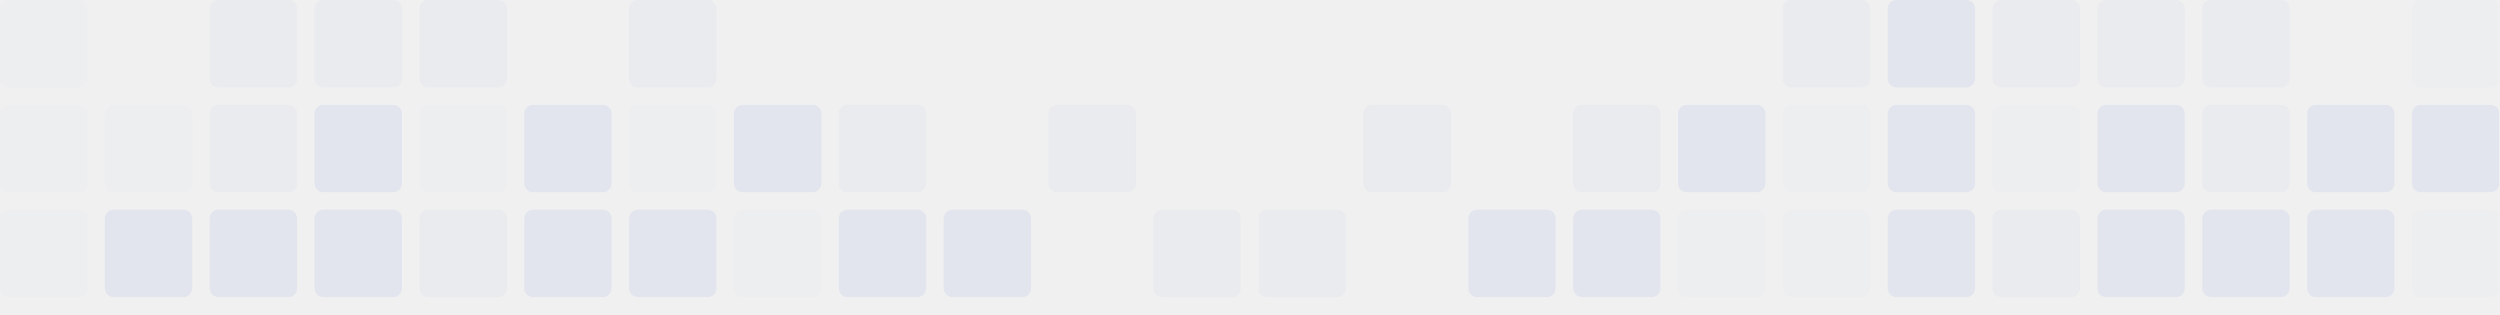
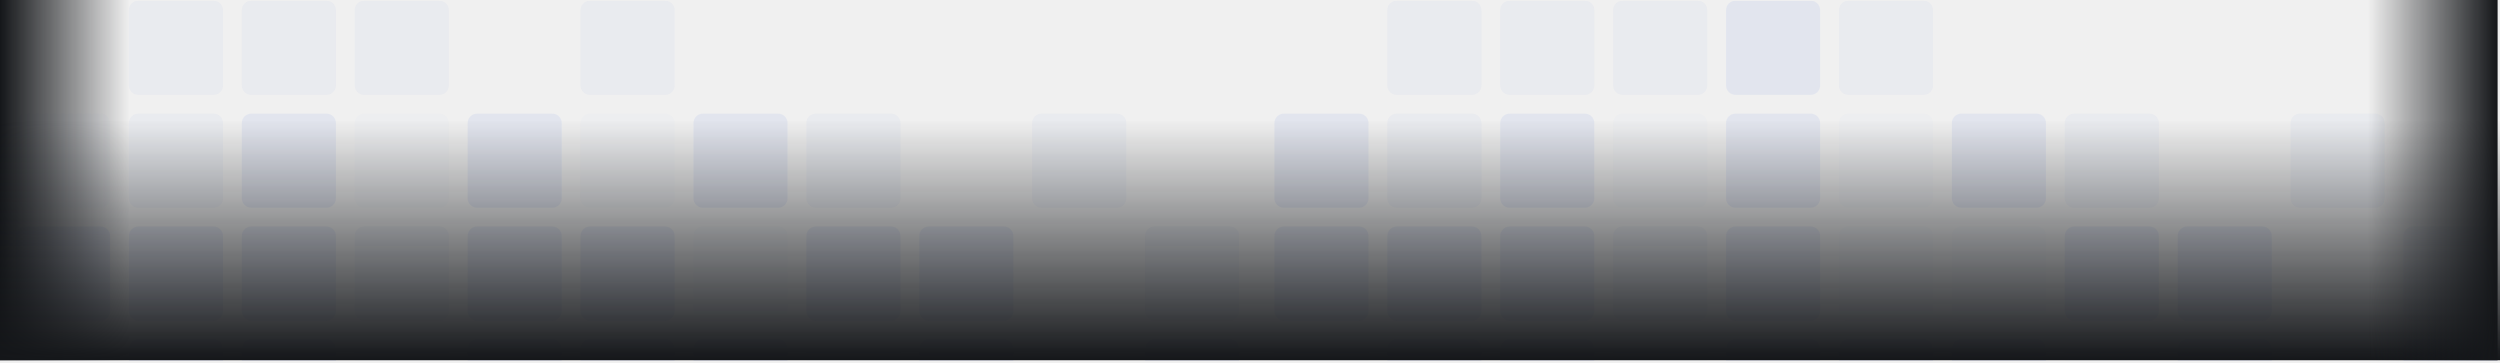
- <svg xmlns="http://www.w3.org/2000/svg" width="1121" height="141" viewBox="0 0 1121 141" fill="none">
-   <g clip-path="url(#clip0_941_4811)">
-     <g opacity="0.07" clip-path="url(#clip1_941_4811)">
-       <rect opacity="0.5" width="39.18" height="39.18" rx="3.918" transform="matrix(-1 0 0 1 321.273 0)" fill="#1C4FD8" />
-       <rect opacity="0.5" width="39.18" height="39.18" rx="3.918" transform="matrix(-1 0 0 1 227.242 0)" fill="#1C4FD8" />
-       <rect opacity="0.5" width="39.18" height="39.18" rx="3.918" transform="matrix(-1 0 0 1 180.227 0)" fill="#1C4FD8" />
-       <rect opacity="0.5" width="39.18" height="39.18" rx="3.918" transform="matrix(-1 0 0 1 133.211 0)" fill="#1C4FD8" />
-       <rect opacity="0.2" width="39.18" height="39.18" rx="3.918" transform="matrix(-1 0 0 1 39.1797 0)" fill="#1C4FD8" />
-       <rect opacity="0.5" width="39.18" height="39.18" rx="3.918" transform="matrix(-1 0 0 1 509.336 47.0156)" fill="#1C4FD8" />
-       <rect opacity="0.5" width="39.18" height="39.18" rx="3.918" transform="matrix(-1 0 0 1 415.305 47.0156)" fill="#1C4FD8" />
-       <rect width="39.18" height="39.18" rx="3.918" transform="matrix(-1 0 0 1 368.289 47.0156)" fill="#1C4FD8" />
-       <rect opacity="0.2" width="39.18" height="39.18" rx="3.918" transform="matrix(-1 0 0 1 321.273 47.0156)" fill="#1C4FD8" />
-       <rect width="39.18" height="39.18" rx="3.918" transform="matrix(-1 0 0 1 274.258 47.0156)" fill="#1C4FD8" />
-       <rect opacity="0.2" width="39.18" height="39.18" rx="3.918" transform="matrix(-1 0 0 1 227.242 47.0156)" fill="#1C4FD8" />
-       <rect width="39.18" height="39.18" rx="3.918" transform="matrix(-1 0 0 1 180.227 47.0156)" fill="#1C4FD8" />
-       <rect opacity="0.5" width="39.18" height="39.18" rx="3.918" transform="matrix(-1 0 0 1 133.211 47.0156)" fill="#1C4FD8" />
-       <rect opacity="0.2" width="39.18" height="39.18" rx="3.918" transform="matrix(-1 0 0 1 86.1953 47.0156)" fill="#1C4FD8" />
-       <rect opacity="0.2" width="39.18" height="39.18" rx="3.918" transform="matrix(-1 0 0 1 39.1797 47.0156)" fill="#1C4FD8" />
-       <rect opacity="0.5" width="39.18" height="39.18" rx="3.918" transform="matrix(-1 0 0 1 556.352 94.0312)" fill="#1C4FD8" />
-       <rect width="39.18" height="39.18" rx="3.918" transform="matrix(-1 0 0 1 462.32 94.0312)" fill="#1C4FD8" />
-       <rect width="39.18" height="39.18" rx="3.918" transform="matrix(-1 0 0 1 415.305 94.0312)" fill="#1C4FD8" />
-       <rect opacity="0.2" width="39.18" height="39.18" rx="3.918" transform="matrix(-1 0 0 1 368.289 94.0312)" fill="#1C4FD8" />
-       <rect width="39.18" height="39.18" rx="3.918" transform="matrix(-1 0 0 1 321.273 94.0312)" fill="#1C4FD8" />
-       <rect width="39.18" height="39.18" rx="3.918" transform="matrix(-1 0 0 1 274.258 94.0312)" fill="#1C4FD8" />
-       <rect opacity="0.5" width="39.18" height="39.18" rx="3.918" transform="matrix(-1 0 0 1 227.242 94.0312)" fill="#1C4FD8" />
-       <rect width="39.18" height="39.18" rx="3.918" transform="matrix(-1 0 0 1 180.227 94.0312)" fill="#1C4FD8" />
-       <rect width="39.18" height="39.18" rx="3.918" transform="matrix(-1 0 0 1 133.211 94.0312)" fill="#1C4FD8" />
-       <rect width="39.18" height="39.18" rx="3.918" transform="matrix(-1 0 0 1 86.1953 94.0312)" fill="#1C4FD8" />
-       <rect opacity="0.2" width="39.18" height="39.18" rx="3.918" transform="matrix(-1 0 0 1 39.1797 94.0312)" fill="#1C4FD8" />
-     </g>
-     <g opacity="0.07" clip-path="url(#clip2_941_4811)">
-       <rect opacity="0.5" x="799.43" width="39.18" height="39.18" rx="3.918" fill="#1C4FD8" />
-       <rect x="846.445" width="39.18" height="39.18" rx="3.918" fill="#1C4FD8" />
-       <rect opacity="0.5" x="893.461" width="39.18" height="39.18" rx="3.918" fill="#1C4FD8" />
-       <rect opacity="0.5" x="940.477" width="39.18" height="39.18" rx="3.918" fill="#1C4FD8" />
-       <rect opacity="0.5" x="987.492" width="39.18" height="39.18" rx="3.918" fill="#1C4FD8" />
-       <rect opacity="0.2" x="1081.52" width="39.18" height="39.18" rx="3.918" fill="#1C4FD8" />
-       <rect opacity="0.5" x="611.367" y="47.016" width="39.18" height="39.18" rx="3.918" fill="#1C4FD8" />
-       <rect opacity="0.5" x="705.398" y="47.016" width="39.18" height="39.18" rx="3.918" fill="#1C4FD8" />
-       <rect x="752.414" y="47.016" width="39.18" height="39.18" rx="3.918" fill="#1C4FD8" />
-       <rect opacity="0.2" x="799.43" y="47.016" width="39.18" height="39.18" rx="3.918" fill="#1C4FD8" />
-       <rect x="846.445" y="47.016" width="39.18" height="39.18" rx="3.918" fill="#1C4FD8" />
-       <rect opacity="0.2" x="893.461" y="47.016" width="39.18" height="39.18" rx="3.918" fill="#1C4FD8" />
-       <rect x="940.477" y="47.016" width="39.18" height="39.18" rx="3.918" fill="#1C4FD8" />
-       <rect opacity="0.5" x="987.492" y="47.016" width="39.18" height="39.18" rx="3.918" fill="#1C4FD8" />
-       <rect x="1034.51" y="47.016" width="39.18" height="39.18" rx="3.918" fill="#1C4FD8" />
-       <rect x="1081.52" y="47.016" width="39.18" height="39.18" rx="3.918" fill="#1C4FD8" />
-       <rect opacity="0.5" x="564.352" y="94.031" width="39.18" height="39.18" rx="3.918" fill="#1C4FD8" />
-       <rect x="658.383" y="94.031" width="39.18" height="39.18" rx="3.918" fill="#1C4FD8" />
-       <rect x="705.398" y="94.031" width="39.18" height="39.18" rx="3.918" fill="#1C4FD8" />
-       <rect opacity="0.2" x="752.414" y="94.031" width="39.18" height="39.18" rx="3.918" fill="#1C4FD8" />
-       <rect opacity="0.2" x="799.43" y="94.031" width="39.18" height="39.18" rx="3.918" fill="#1C4FD8" />
-       <rect x="846.445" y="94.031" width="39.18" height="39.18" rx="3.918" fill="#1C4FD8" />
-       <rect opacity="0.5" x="893.461" y="94.031" width="39.18" height="39.18" rx="3.918" fill="#1C4FD8" />
-       <rect x="940.477" y="94.031" width="39.18" height="39.18" rx="3.918" fill="#1C4FD8" />
-       <rect x="987.492" y="94.031" width="39.18" height="39.18" rx="3.918" fill="#1C4FD8" />
-       <rect x="1034.51" y="94.031" width="39.18" height="39.18" rx="3.918" fill="#1C4FD8" />
-       <rect opacity="0.2" x="1081.52" y="94.031" width="39.18" height="39.18" rx="3.918" fill="#1C4FD8" />
-     </g>
+ <svg xmlns="http://www.w3.org/2000/svg" width="1041" height="151" viewBox="0 0 1041 151" fill="none">
+   <g opacity="0.07" clip-path="url(#clip0_941_4812)">
+     <rect opacity="0.5" width="39.18" height="39.18" rx="3.918" transform="matrix(-1 0 0 1 280.922 0.310547)" fill="#1C4FD8" />
+     <rect opacity="0.5" width="39.18" height="39.18" rx="3.918" transform="matrix(-1 0 0 1 186.891 0.310547)" fill="#1C4FD8" />
+     <rect opacity="0.5" width="39.18" height="39.18" rx="3.918" transform="matrix(-1 0 0 1 139.875 0.310547)" fill="#1C4FD8" />
+     <rect opacity="0.5" width="39.18" height="39.18" rx="3.918" transform="matrix(-1 0 0 1 92.8594 0.310547)" fill="#1C4FD8" />
+     <rect opacity="0.5" width="39.18" height="39.18" rx="3.918" transform="matrix(-1 0 0 1 468.984 47.3262)" fill="#1C4FD8" />
+     <rect opacity="0.5" width="39.18" height="39.18" rx="3.918" transform="matrix(-1 0 0 1 374.953 47.3262)" fill="#1C4FD8" />
+     <rect width="39.18" height="39.18" rx="3.918" transform="matrix(-1 0 0 1 327.938 47.3262)" fill="#1C4FD8" />
+     <rect opacity="0.2" width="39.18" height="39.18" rx="3.918" transform="matrix(-1 0 0 1 280.922 47.3262)" fill="#1C4FD8" />
+     <rect width="39.18" height="39.18" rx="3.918" transform="matrix(-1 0 0 1 233.906 47.3262)" fill="#1C4FD8" />
+     <rect opacity="0.2" width="39.18" height="39.18" rx="3.918" transform="matrix(-1 0 0 1 186.891 47.3262)" fill="#1C4FD8" />
+     <rect width="39.18" height="39.18" rx="3.918" transform="matrix(-1 0 0 1 139.875 47.3262)" fill="#1C4FD8" />
+     <rect opacity="0.5" width="39.18" height="39.18" rx="3.918" transform="matrix(-1 0 0 1 92.8594 47.3262)" fill="#1C4FD8" />
+     <rect opacity="0.2" width="39.18" height="39.18" rx="3.918" transform="matrix(-1 0 0 1 45.8438 47.3262)" fill="#1C4FD8" />
+     <rect opacity="0.5" width="39.18" height="39.18" rx="3.918" transform="matrix(-1 0 0 1 516 94.3418)" fill="#1C4FD8" />
+     <rect width="39.18" height="39.18" rx="3.918" transform="matrix(-1 0 0 1 421.969 94.3418)" fill="#1C4FD8" />
+     <rect width="39.18" height="39.18" rx="3.918" transform="matrix(-1 0 0 1 374.953 94.3418)" fill="#1C4FD8" />
+     <rect opacity="0.2" width="39.18" height="39.18" rx="3.918" transform="matrix(-1 0 0 1 327.938 94.3418)" fill="#1C4FD8" />
+     <rect width="39.18" height="39.18" rx="3.918" transform="matrix(-1 0 0 1 280.922 94.3418)" fill="#1C4FD8" />
+     <rect width="39.18" height="39.18" rx="3.918" transform="matrix(-1 0 0 1 233.906 94.3418)" fill="#1C4FD8" />
+     <rect opacity="0.5" width="39.18" height="39.18" rx="3.918" transform="matrix(-1 0 0 1 186.891 94.3418)" fill="#1C4FD8" />
+     <rect width="39.18" height="39.18" rx="3.918" transform="matrix(-1 0 0 1 139.875 94.3418)" fill="#1C4FD8" />
+     <rect width="39.18" height="39.18" rx="3.918" transform="matrix(-1 0 0 1 92.8594 94.3418)" fill="#1C4FD8" />
+     <rect width="39.18" height="39.18" rx="3.918" transform="matrix(-1 0 0 1 45.8438 94.3418)" fill="#1C4FD8" />
+     <rect width="39.18" height="39.18" rx="3.918" transform="matrix(-1 0 0 1 516 141.357)" fill="#1C4FD8" />
+     <rect width="39.18" height="39.18" rx="3.918" transform="matrix(-1 0 0 1 421.969 141.357)" fill="#1C4FD8" />
+     <rect opacity="0.2" width="39.18" height="39.18" rx="3.918" transform="matrix(-1 0 0 1 374.953 141.357)" fill="#1C4FD8" />
+     <rect width="39.18" height="39.18" rx="3.918" transform="matrix(-1 0 0 1 327.938 141.357)" fill="#1C4FD8" />
+     <rect width="39.18" height="39.18" rx="3.918" transform="matrix(-1 0 0 1 280.922 141.357)" fill="#1C4FD8" />
+     <rect width="39.18" height="39.18" rx="3.918" transform="matrix(-1 0 0 1 233.906 141.357)" fill="#1C4FD8" />
+     <rect opacity="0.2" width="39.18" height="39.18" rx="3.918" transform="matrix(-1 0 0 1 186.891 141.357)" fill="#1C4FD8" />
+     <rect width="39.18" height="39.18" rx="3.918" transform="matrix(-1 0 0 1 139.875 141.357)" fill="#1C4FD8" />
+     <rect width="39.18" height="39.18" rx="3.918" transform="matrix(-1 0 0 1 92.8594 141.357)" fill="#1C4FD8" />
+     <rect opacity="0.2" width="39.18" height="39.18" rx="3.918" transform="matrix(-1 0 0 1 45.8438 141.357)" fill="#1C4FD8" />
  </g>
+   <g opacity="0.07" clip-path="url(#clip1_941_4812)">
+     <rect opacity="0.5" width="39.18" height="39.18" rx="3.918" transform="matrix(-1 0 0 1 804.922 0.310547)" fill="#1C4FD8" />
+     <rect width="39.18" height="39.18" rx="3.918" transform="matrix(-1 0 0 1 757.906 0.310547)" fill="#1C4FD8" />
+     <rect opacity="0.5" width="39.18" height="39.18" rx="3.918" transform="matrix(-1 0 0 1 710.891 0.310547)" fill="#1C4FD8" />
+     <rect opacity="0.5" width="39.18" height="39.18" rx="3.918" transform="matrix(-1 0 0 1 663.875 0.310547)" fill="#1C4FD8" />
+     <rect opacity="0.5" width="39.18" height="39.18" rx="3.918" transform="matrix(-1 0 0 1 616.859 0.310547)" fill="#1C4FD8" />
+     <rect opacity="0.5" width="39.18" height="39.18" rx="3.918" transform="matrix(-1 0 0 1 992.984 47.3262)" fill="#1C4FD8" />
+     <rect opacity="0.5" width="39.18" height="39.18" rx="3.918" transform="matrix(-1 0 0 1 898.953 47.3262)" fill="#1C4FD8" />
+     <rect width="39.18" height="39.18" rx="3.918" transform="matrix(-1 0 0 1 851.938 47.3262)" fill="#1C4FD8" />
+     <rect opacity="0.2" width="39.18" height="39.18" rx="3.918" transform="matrix(-1 0 0 1 804.922 47.3262)" fill="#1C4FD8" />
+     <rect width="39.18" height="39.18" rx="3.918" transform="matrix(-1 0 0 1 757.906 47.3262)" fill="#1C4FD8" />
+     <rect opacity="0.2" width="39.18" height="39.18" rx="3.918" transform="matrix(-1 0 0 1 710.891 47.3262)" fill="#1C4FD8" />
+     <rect width="39.18" height="39.18" rx="3.918" transform="matrix(-1 0 0 1 663.875 47.3262)" fill="#1C4FD8" />
+     <rect opacity="0.5" width="39.18" height="39.18" rx="3.918" transform="matrix(-1 0 0 1 616.859 47.3262)" fill="#1C4FD8" />
+     <rect width="39.18" height="39.18" rx="3.918" transform="matrix(-1 0 0 1 569.844 47.3262)" fill="#1C4FD8" />
+     <rect opacity="0.5" width="39.18" height="39.18" rx="3.918" transform="matrix(-1 0 0 1 1040 94.3418)" fill="#1C4FD8" />
+     <rect width="39.18" height="39.18" rx="3.918" transform="matrix(-1 0 0 1 945.969 94.3418)" fill="#1C4FD8" />
+     <rect width="39.18" height="39.18" rx="3.918" transform="matrix(-1 0 0 1 898.953 94.3418)" fill="#1C4FD8" />
+     <rect opacity="0.2" width="39.18" height="39.18" rx="3.918" transform="matrix(-1 0 0 1 851.938 94.3418)" fill="#1C4FD8" />
+     <rect opacity="0.2" width="39.18" height="39.18" rx="3.918" transform="matrix(-1 0 0 1 804.922 94.3418)" fill="#1C4FD8" />
+     <rect width="39.18" height="39.18" rx="3.918" transform="matrix(-1 0 0 1 757.906 94.3418)" fill="#1C4FD8" />
+     <rect opacity="0.5" width="39.18" height="39.18" rx="3.918" transform="matrix(-1 0 0 1 710.891 94.3418)" fill="#1C4FD8" />
+     <rect width="39.18" height="39.18" rx="3.918" transform="matrix(-1 0 0 1 663.875 94.3418)" fill="#1C4FD8" />
+     <rect width="39.18" height="39.18" rx="3.918" transform="matrix(-1 0 0 1 616.859 94.3418)" fill="#1C4FD8" />
+     <rect width="39.18" height="39.18" rx="3.918" transform="matrix(-1 0 0 1 569.844 94.3418)" fill="#1C4FD8" />
+     <rect width="39.18" height="39.18" rx="3.918" transform="matrix(-1 0 0 1 1040 141.357)" fill="#1C4FD8" />
+     <rect width="39.18" height="39.18" rx="3.918" transform="matrix(-1 0 0 1 945.969 141.357)" fill="#1C4FD8" />
+     <rect opacity="0.2" width="39.18" height="39.18" rx="3.918" transform="matrix(-1 0 0 1 898.953 141.357)" fill="#1C4FD8" />
+     <rect width="39.18" height="39.18" rx="3.918" transform="matrix(-1 0 0 1 851.938 141.357)" fill="#1C4FD8" />
+     <rect width="39.18" height="39.18" rx="3.918" transform="matrix(-1 0 0 1 804.922 141.357)" fill="#1C4FD8" />
+     <rect width="39.18" height="39.18" rx="3.918" transform="matrix(-1 0 0 1 757.906 141.357)" fill="#1C4FD8" />
+     <rect opacity="0.2" width="39.18" height="39.18" rx="3.918" transform="matrix(-1 0 0 1 710.891 141.357)" fill="#1C4FD8" />
+     <rect width="39.18" height="39.18" rx="3.918" transform="matrix(-1 0 0 1 663.875 141.357)" fill="#1C4FD8" />
+     <rect width="39.18" height="39.18" rx="3.918" transform="matrix(-1 0 0 1 616.859 141.357)" fill="#1C4FD8" />
+     <rect opacity="0.2" width="39.18" height="39.18" rx="3.918" transform="matrix(-1 0 0 1 569.844 141.357)" fill="#1C4FD8" />
+   </g>
+   <rect width="54" height="150" fill="url(#paint0_linear_941_4812)" />
+   <rect width="100" height="1041" transform="translate(0 150) rotate(-90)" fill="url(#paint1_linear_941_4812)" />
+   <rect width="54" height="150" transform="matrix(-1 0 0 1 1040 0)" fill="url(#paint2_linear_941_4812)" />
  <defs>
-     <clipPath id="clip0_941_4811">
-       <rect width="1120.7" height="141" fill="white" />
+     <linearGradient id="paint0_linear_941_4812" x1="0" y1="75" x2="54" y2="75" gradientUnits="userSpaceOnUse">
+       <stop stop-color="#141619" />
+       <stop offset="1" stop-color="#141619" stop-opacity="0" />
+     </linearGradient>
+     <linearGradient id="paint1_linear_941_4812" x1="0" y1="520.5" x2="100" y2="520.5" gradientUnits="userSpaceOnUse">
+       <stop stop-color="#141619" />
+       <stop offset="1" stop-color="#141619" stop-opacity="0" />
+     </linearGradient>
+     <linearGradient id="paint2_linear_941_4812" x1="0" y1="75" x2="54" y2="75" gradientUnits="userSpaceOnUse">
+       <stop stop-color="#141619" />
+       <stop offset="1" stop-color="#141619" stop-opacity="0" />
+     </linearGradient>
+     <clipPath id="clip0_941_4812">
+       <rect width="516" height="150" fill="white" transform="matrix(-1 0 0 1 516 0.310547)" />
    </clipPath>
-     <clipPath id="clip1_941_4811">
-       <rect width="556.351" height="188" fill="white" transform="matrix(-1 0 0 1 556.352 0)" />
-     </clipPath>
-     <clipPath id="clip2_941_4811">
-       <rect width="556.351" height="188" fill="white" transform="translate(564.352)" />
+     <clipPath id="clip1_941_4812">
+       <rect width="516" height="150" fill="white" transform="matrix(-1 0 0 1 1040 0.310547)" />
    </clipPath>
  </defs>
</svg>
